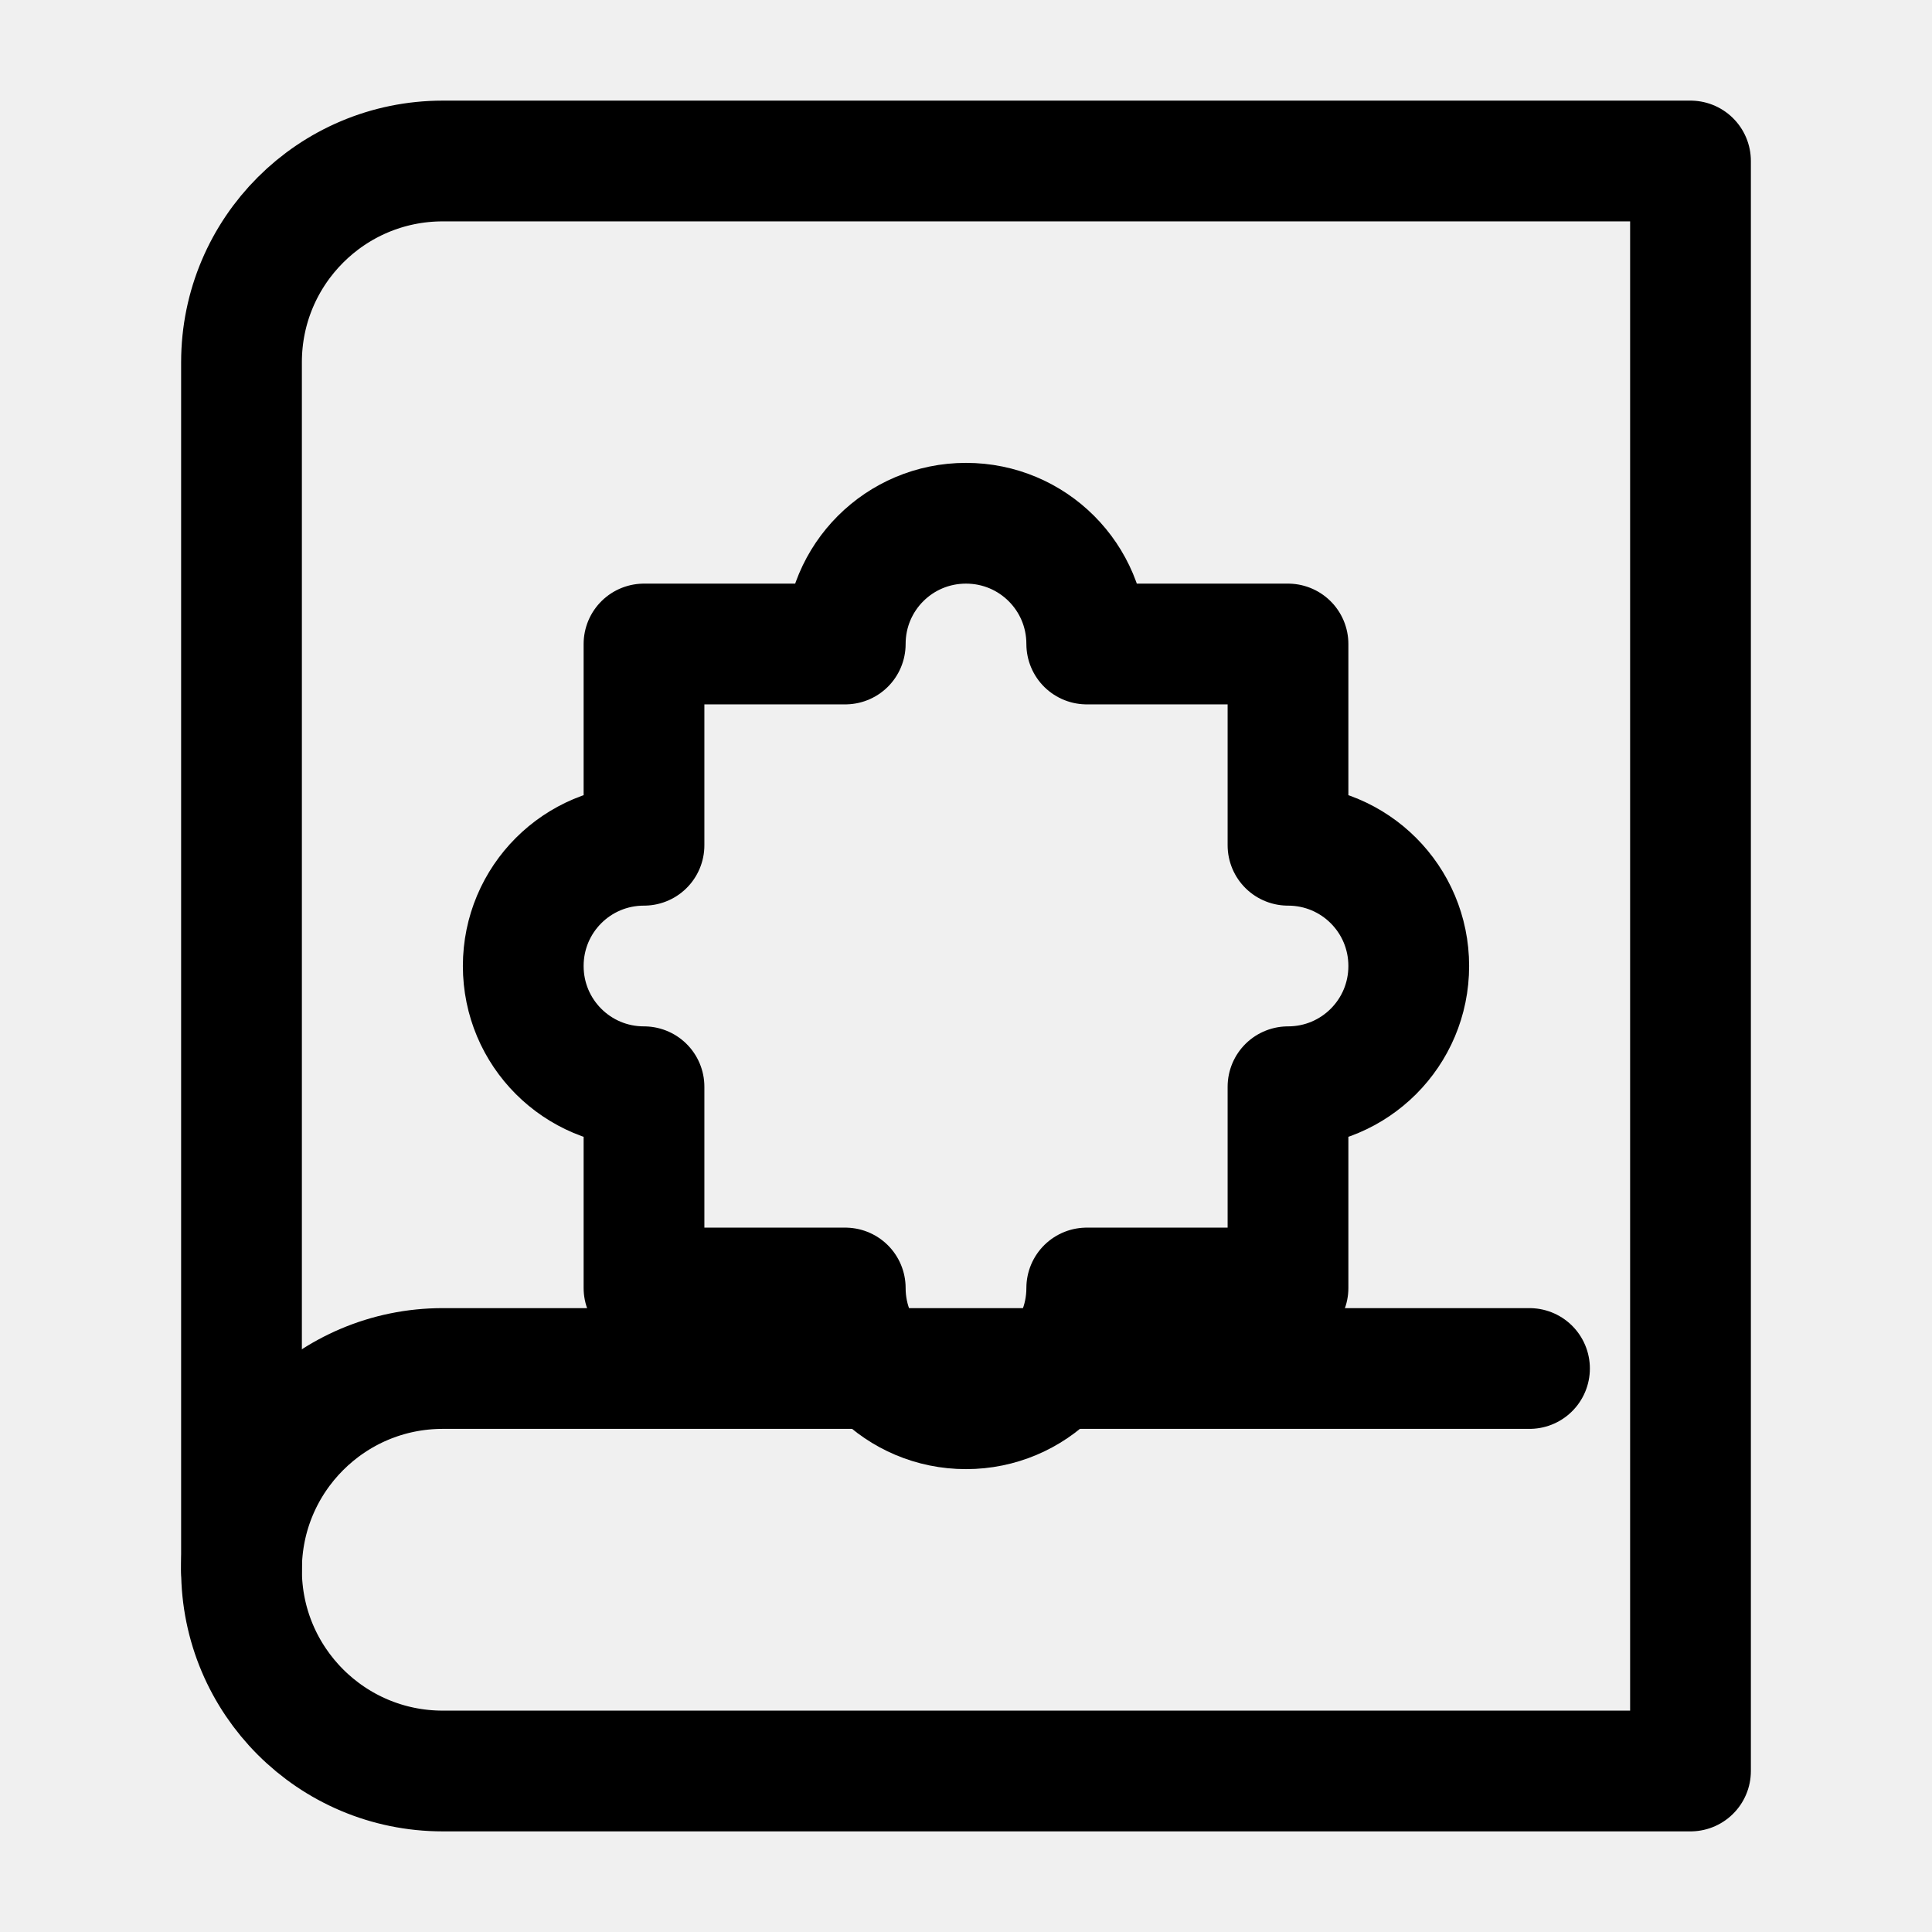
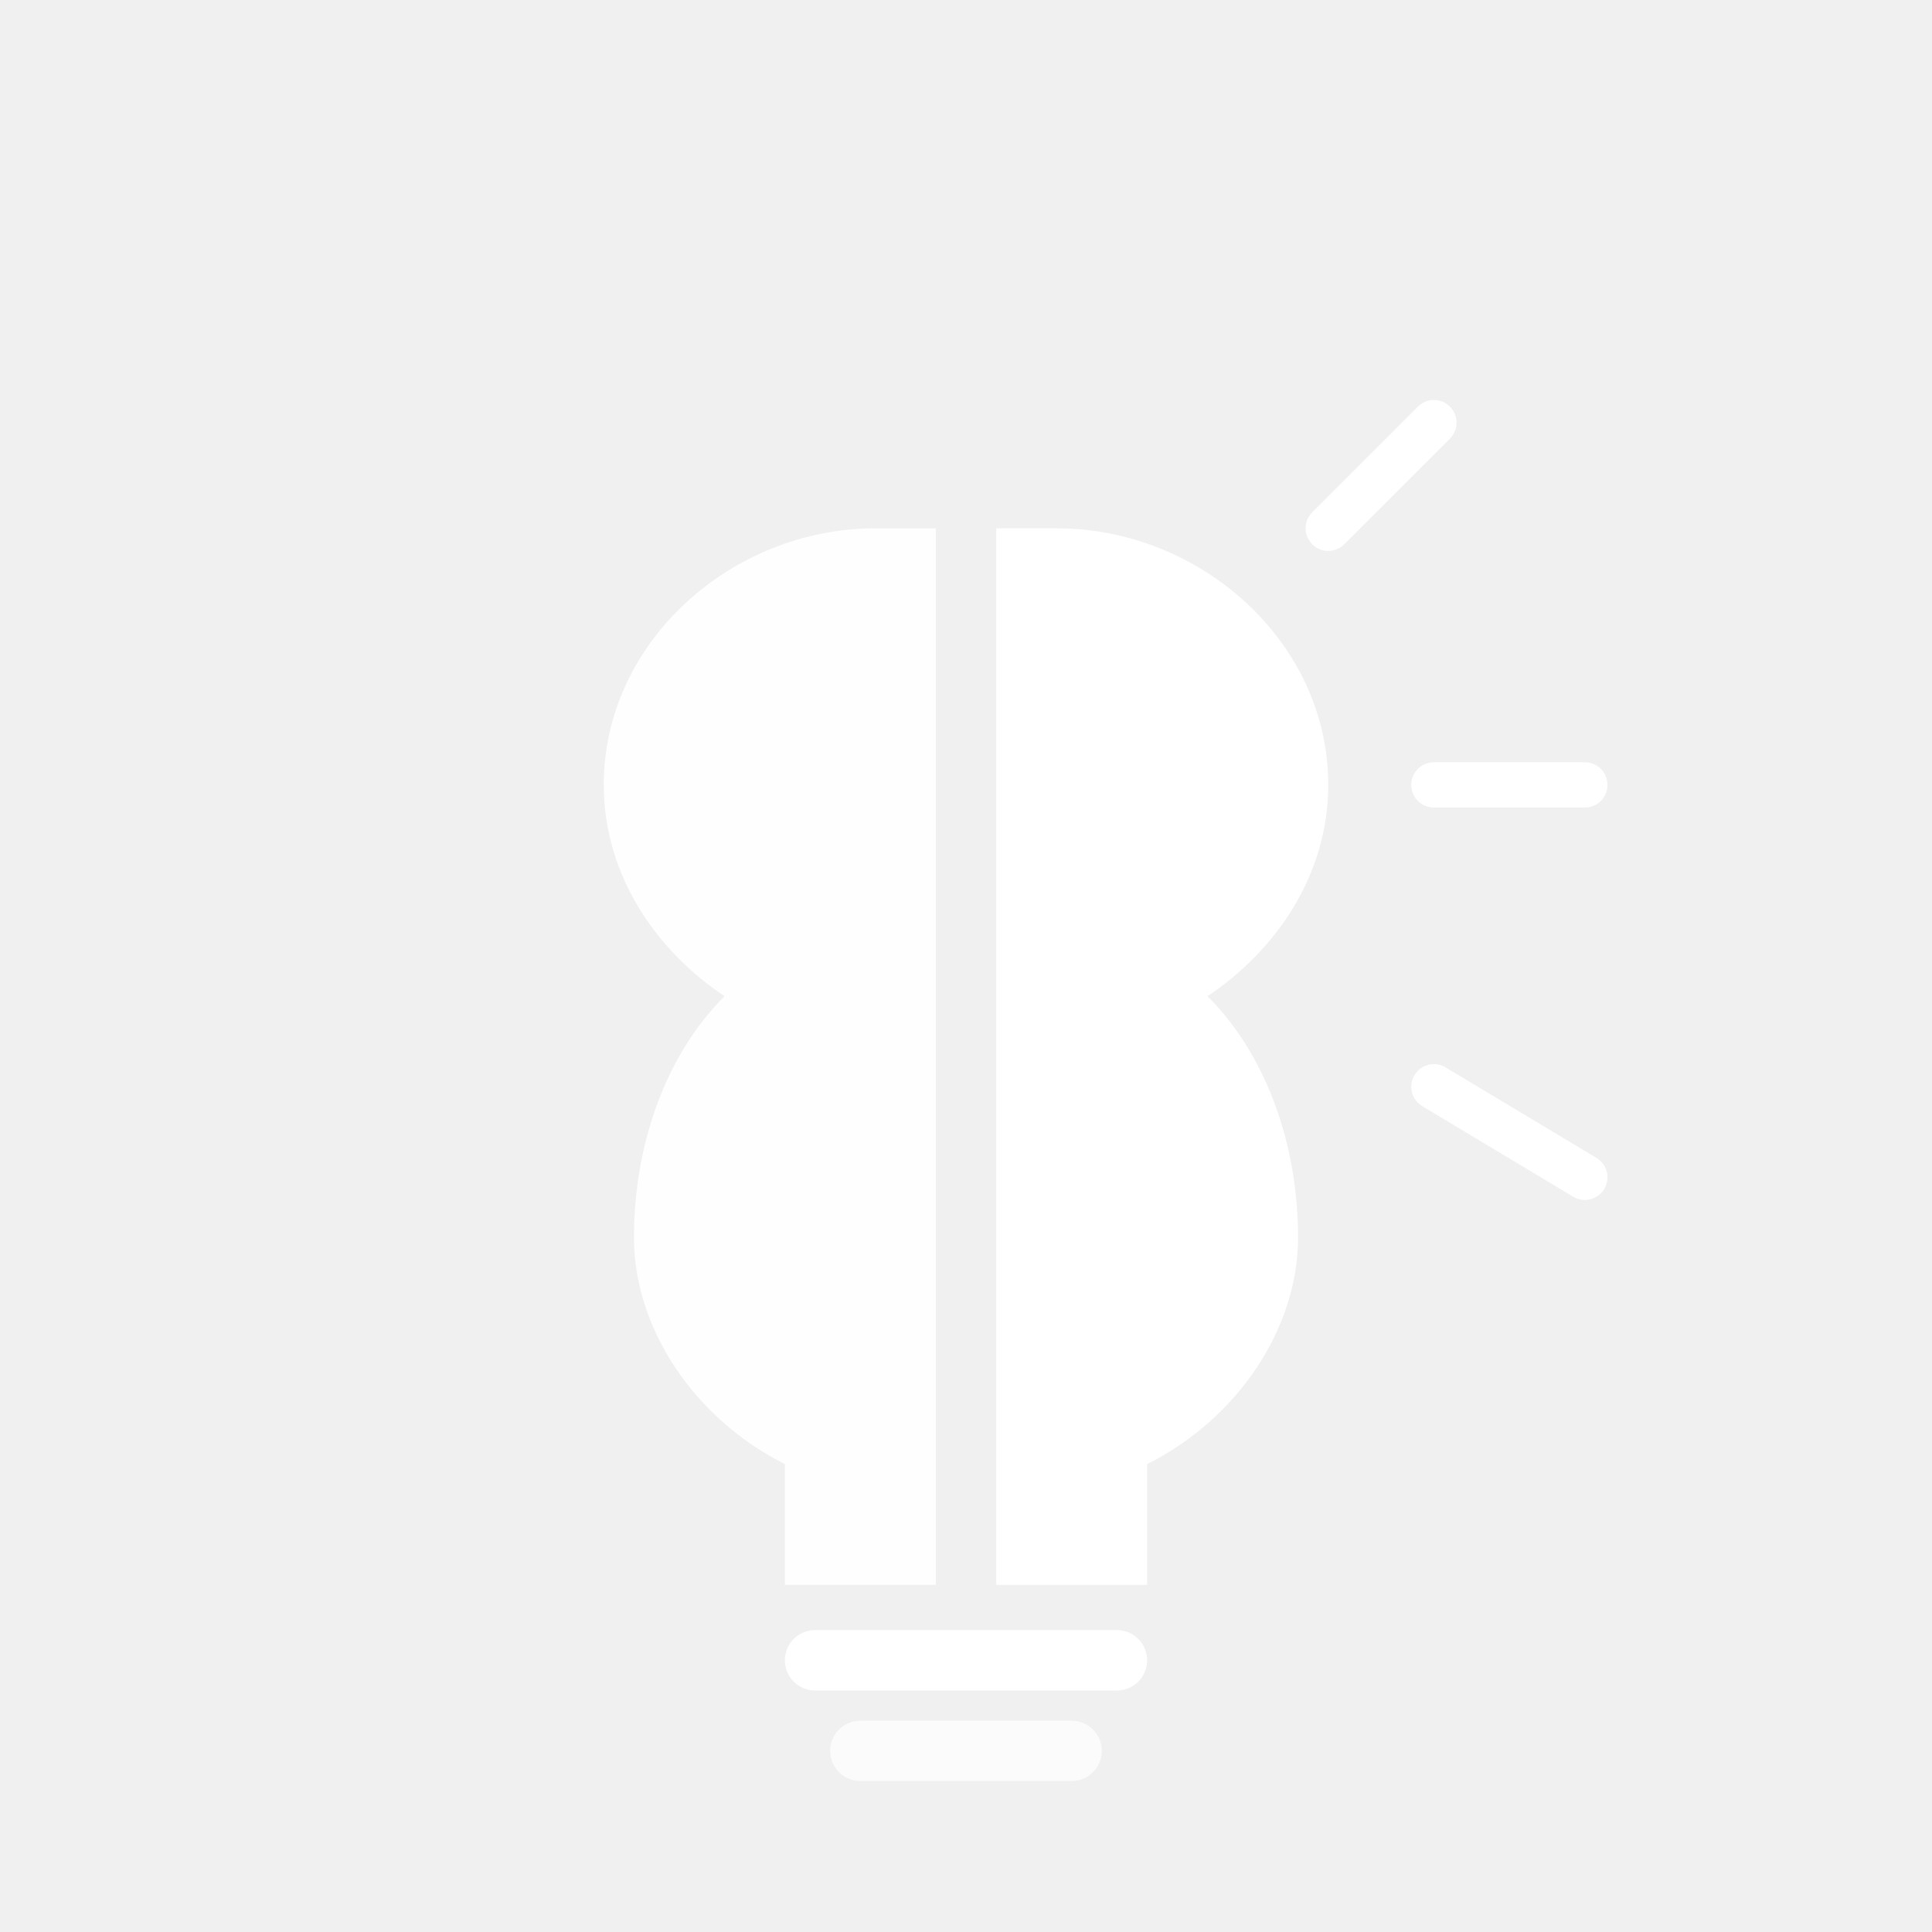
- <svg xmlns="http://www.w3.org/2000/svg" viewBox="0 0 24 24" fill="none" stroke="currentColor" stroke-width="1.5" stroke-linecap="round" stroke-linejoin="round">
-   <path d="M3 19.5A2.5 2.5 0 0 1 5.5 17H19" />
-   <path d="M3 4.5A2.5 2.5 0 0 1 5.5 2H21v20H5.5A2.5 2.5 0 0 1 3 19.5v-15z" />
-   <path d="M8 8h2.5c0-.83.67-1.5 1.5-1.5s1.5.67 1.5 1.5H16v2.5c.83 0 1.5.67 1.5 1.5s-.67 1.5-1.5 1.5V16h-2.5c0 .83-.67 1.5-1.5 1.5s-1.5-.67-1.5-1.5H8v-2.5c-.83 0-1.5-.67-1.5-1.5s.67-1.5 1.5-1.5V8z" />
+ <svg xmlns="http://www.w3.org/2000/svg" width="128" height="128" viewBox="0 0 128 128" fill="none">
+   <g id="ai-skills-icon">
+     <path d="M58 35C48.5 35 40 42.5 40 52C40 58 43.5 63 48 66C44 70 42 76 42 82C42 88 46 94 52 97V105H62V35H58Z" fill="white" fill-opacity="0.9" />
+     <path d="M66 35V105H76V97C82 94 86 88 86 82C86 76 84 70 80 66C84.5 63 88 58 88 52C88 42.5 79.5 35 70 35H66Z" fill="white" />
+     <rect x="52" y="108" width="24" height="4" rx="2" fill="white" />
+     <rect x="55" y="114" width="18" height="4" rx="2" fill="white" fill-opacity="0.7" />
+     <line x1="95" y1="52" x2="105" y2="52" stroke="white" stroke-width="3" stroke-linecap="round" />
+     <line x1="88" y1="35" x2="95" y2="28" stroke="white" stroke-width="3" stroke-linecap="round" />
+     <line x1="95" y1="72" x2="105" y2="78" stroke="white" stroke-width="3" stroke-linecap="round" />
+   </g>
</svg>
